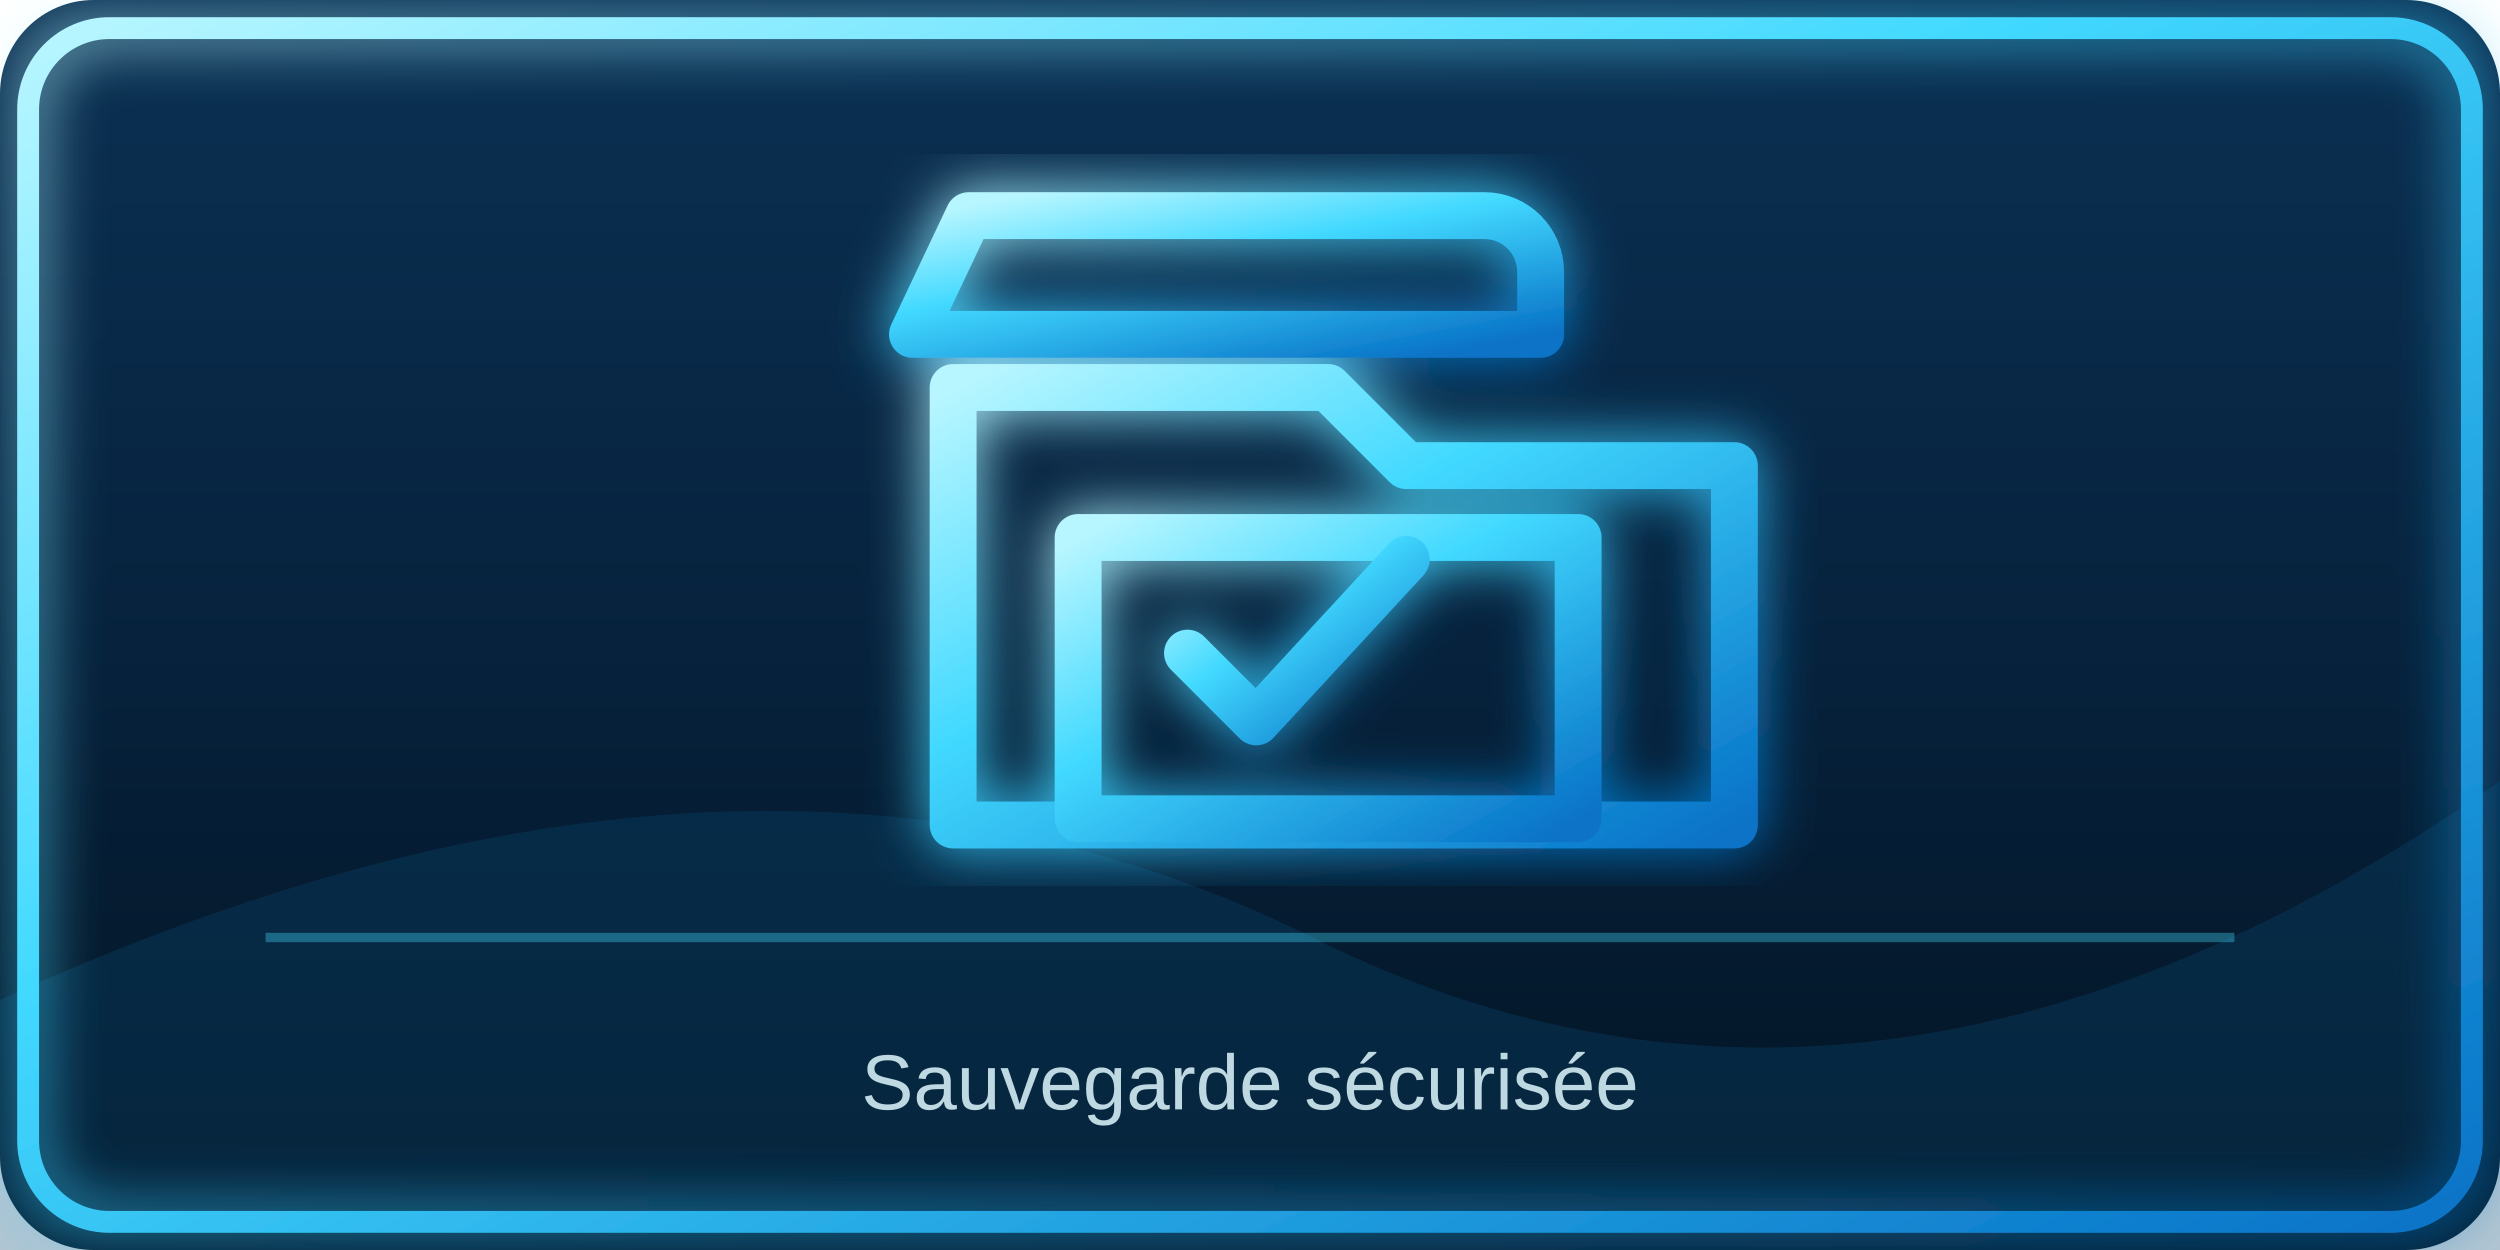
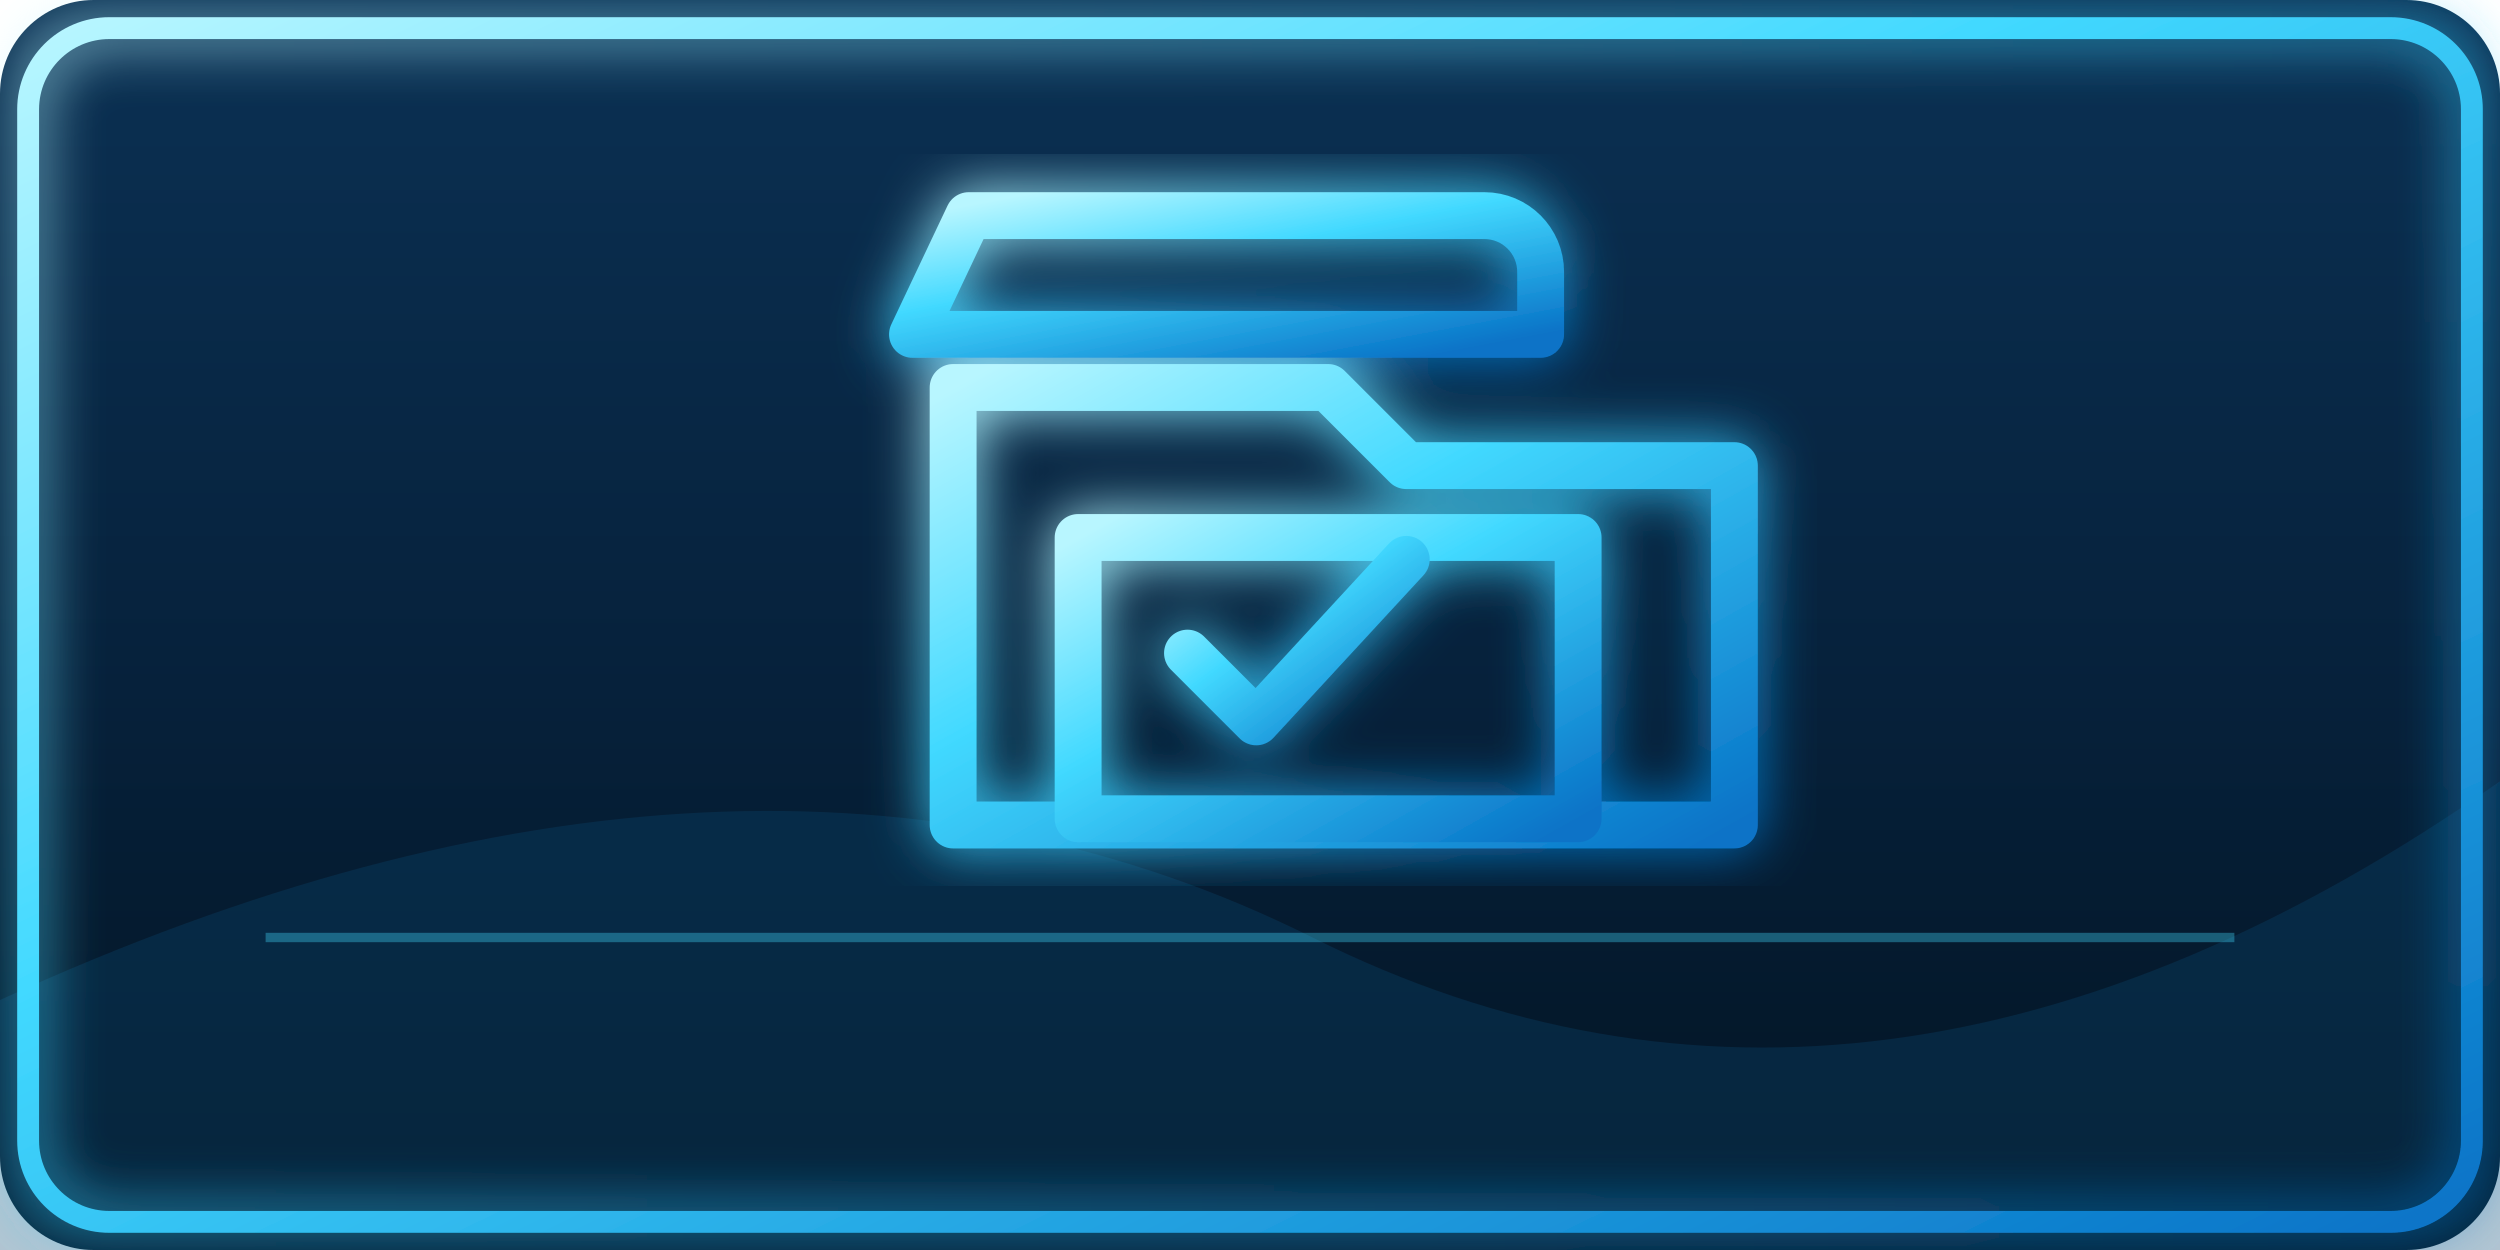
<svg xmlns="http://www.w3.org/2000/svg" viewBox="0 0 800 400">
  <defs>
    <linearGradient id="b" x2="0" y2="1">
      <stop stop-color="#0b3154" />
      <stop offset=".55" stop-color="#06213b" />
      <stop offset="1" stop-color="#031321" />
    </linearGradient>
    <linearGradient id="a" x2="1" y2="1">
      <stop stop-color="#b8f6ff" />
      <stop offset=".4" stop-color="#42d9ff" />
      <stop offset="1" stop-color="#0873c7" />
    </linearGradient>
    <filter id="g">
      <feGaussianBlur stdDeviation="9" result="x" />
      <feMerge>
        <feMergeNode in="x" />
        <feMergeNode in="SourceGraphic" />
      </feMerge>
    </filter>
  </defs>
  <rect width="800" height="400" rx="30" fill="url(#b)" />
  <path d="M0 320Q240 210 420 300T800 250V400H0Z" fill="#0a4770" opacity=".32" />
  <rect x="9" y="9" width="782" height="382" rx="26" fill="none" stroke="url(#a)" stroke-width="7" filter="url(#g)" />
  <g transform="translate(400 154)" fill="none" stroke="url(#a)" stroke-width="15" stroke-linecap="round" stroke-linejoin="round" filter="url(#g)">
    <path d="M-95 -30h120l25 25h105v115h-250z" />
    <path d="M-55 18h160v90h-160z" />
    <path d="M-20 55l22 22 48-52" />
    <path d="M-90 -85h165a18 18 0 0 1 18 18v20h-201z" />
  </g>
  <path d="M85 300H715" stroke="#42d9ff" stroke-width="3" opacity=".35" />
-   <text x="400" y="355" fill="#dff8ff" font-family="Arial,sans-serif" font-size="25" text-anchor="middle" opacity=".85">Sauvegarde sécurisée</text>
</svg>
